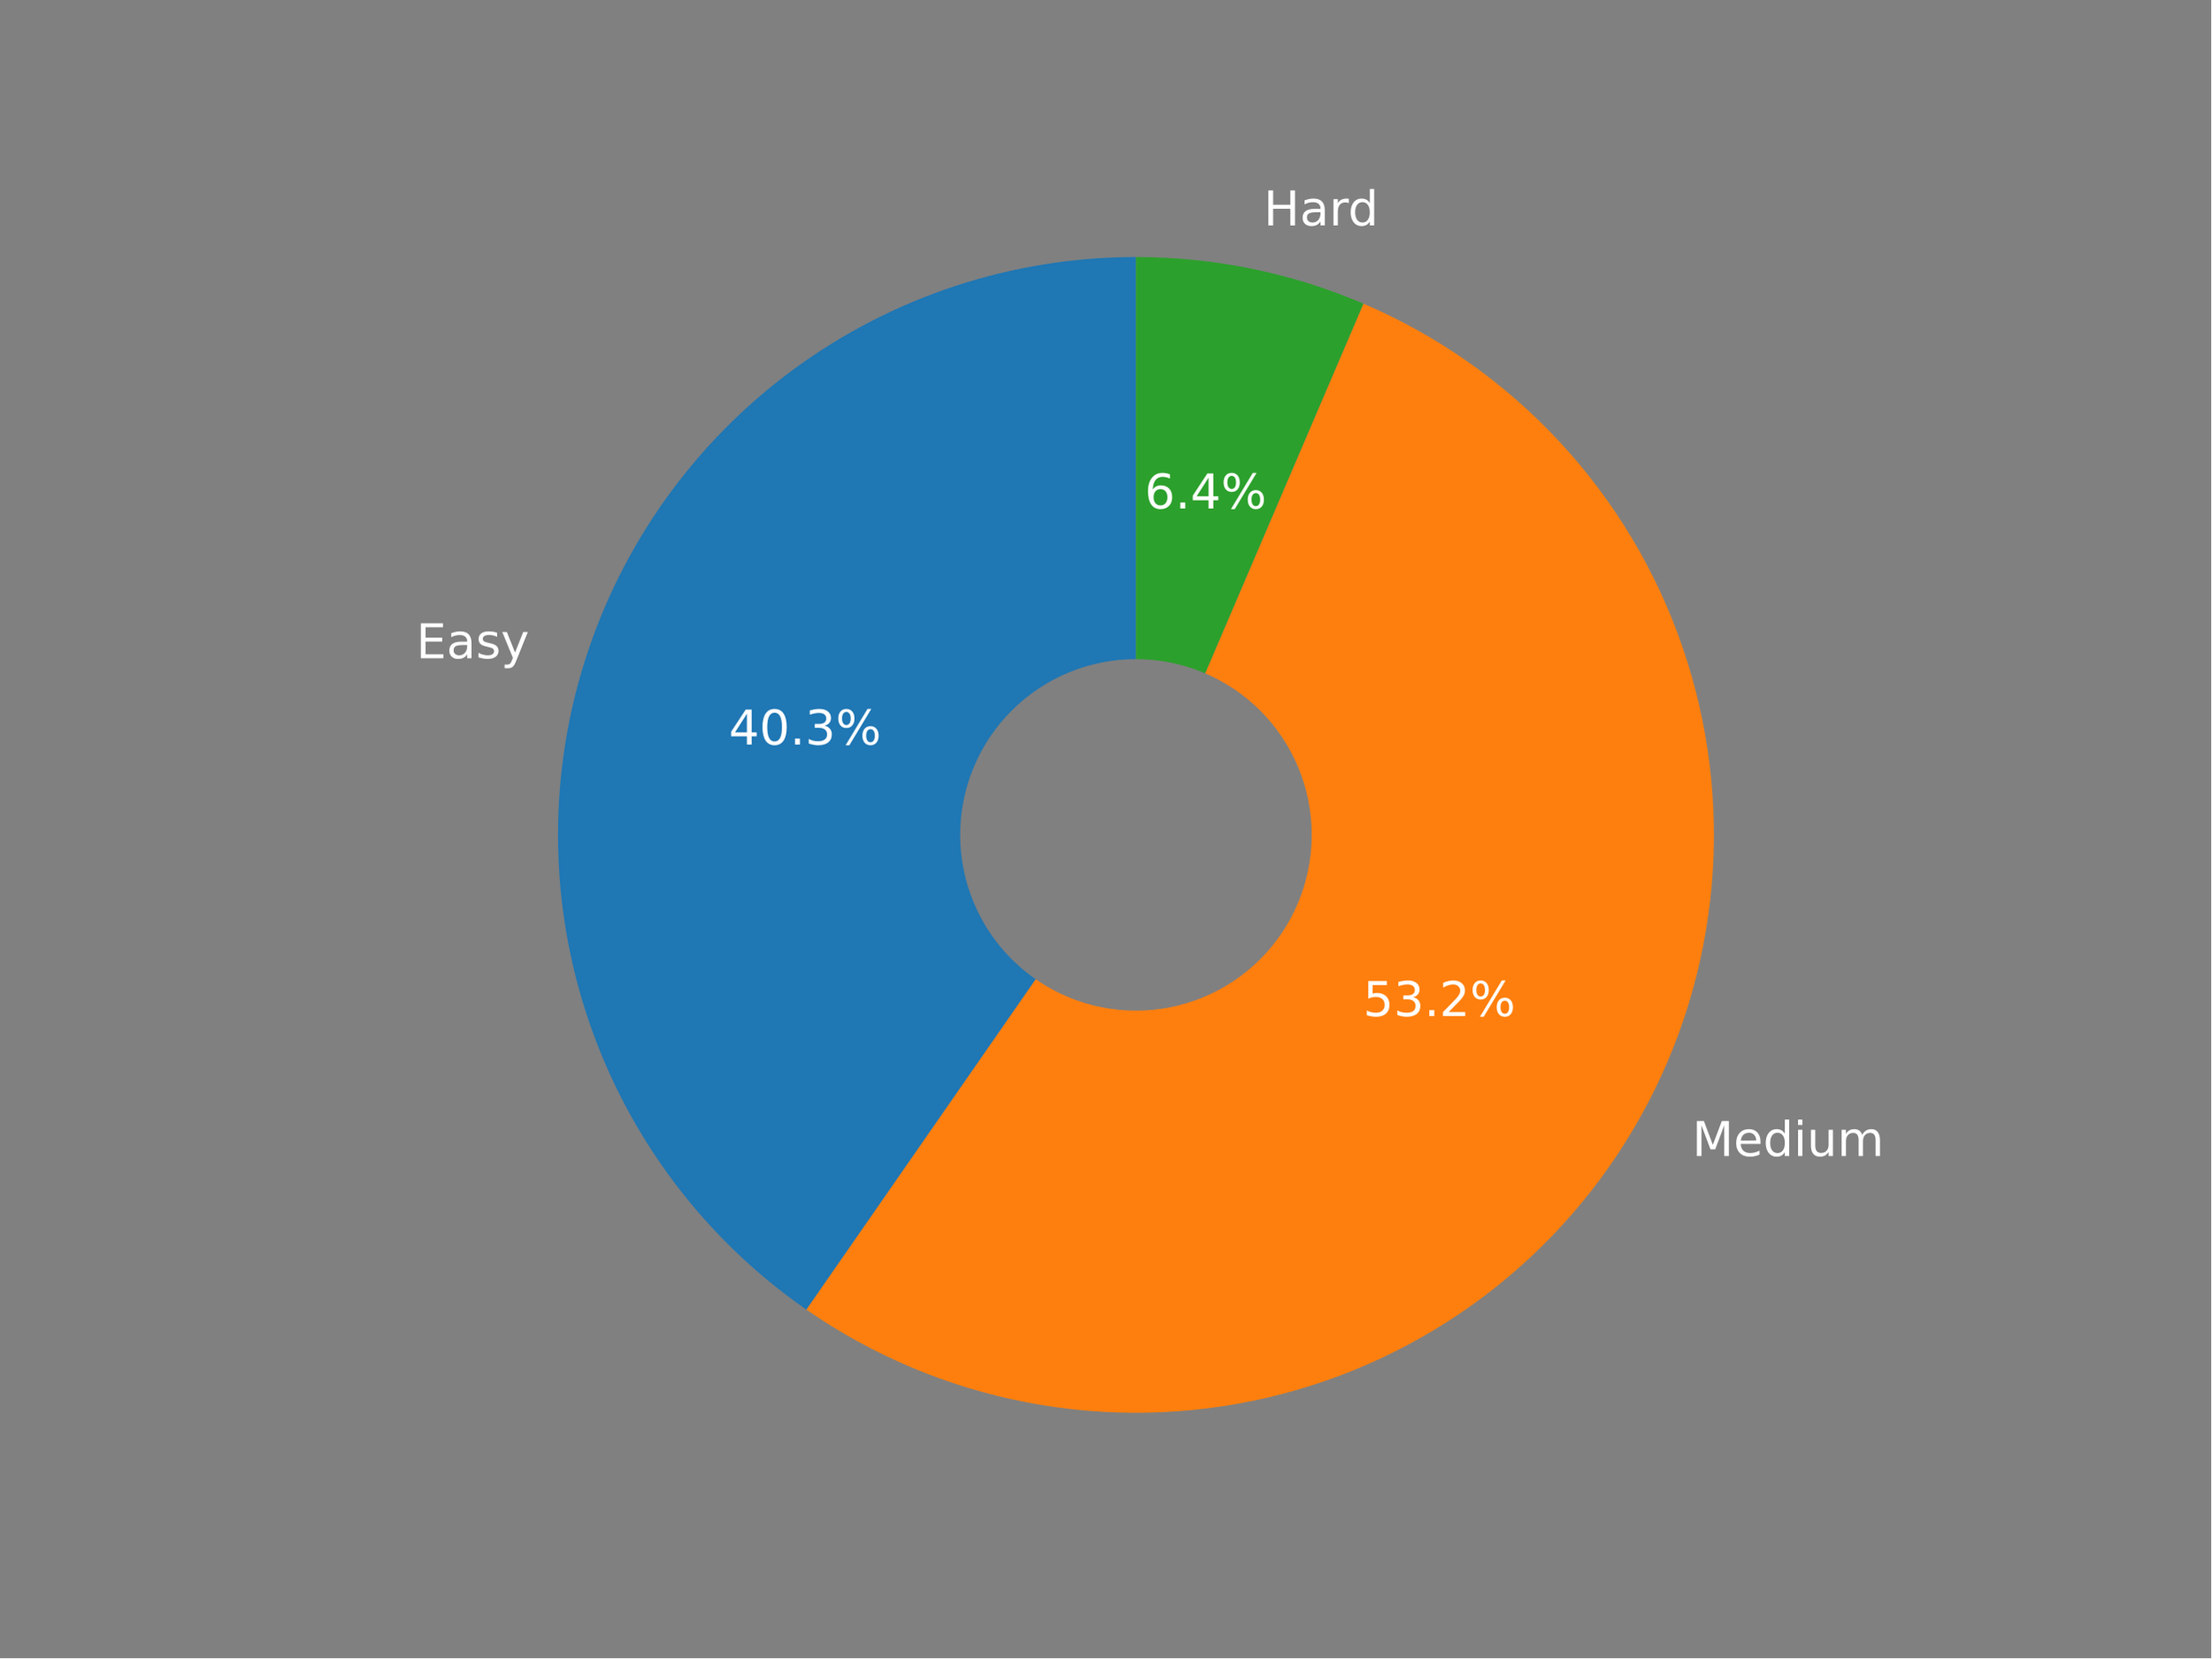
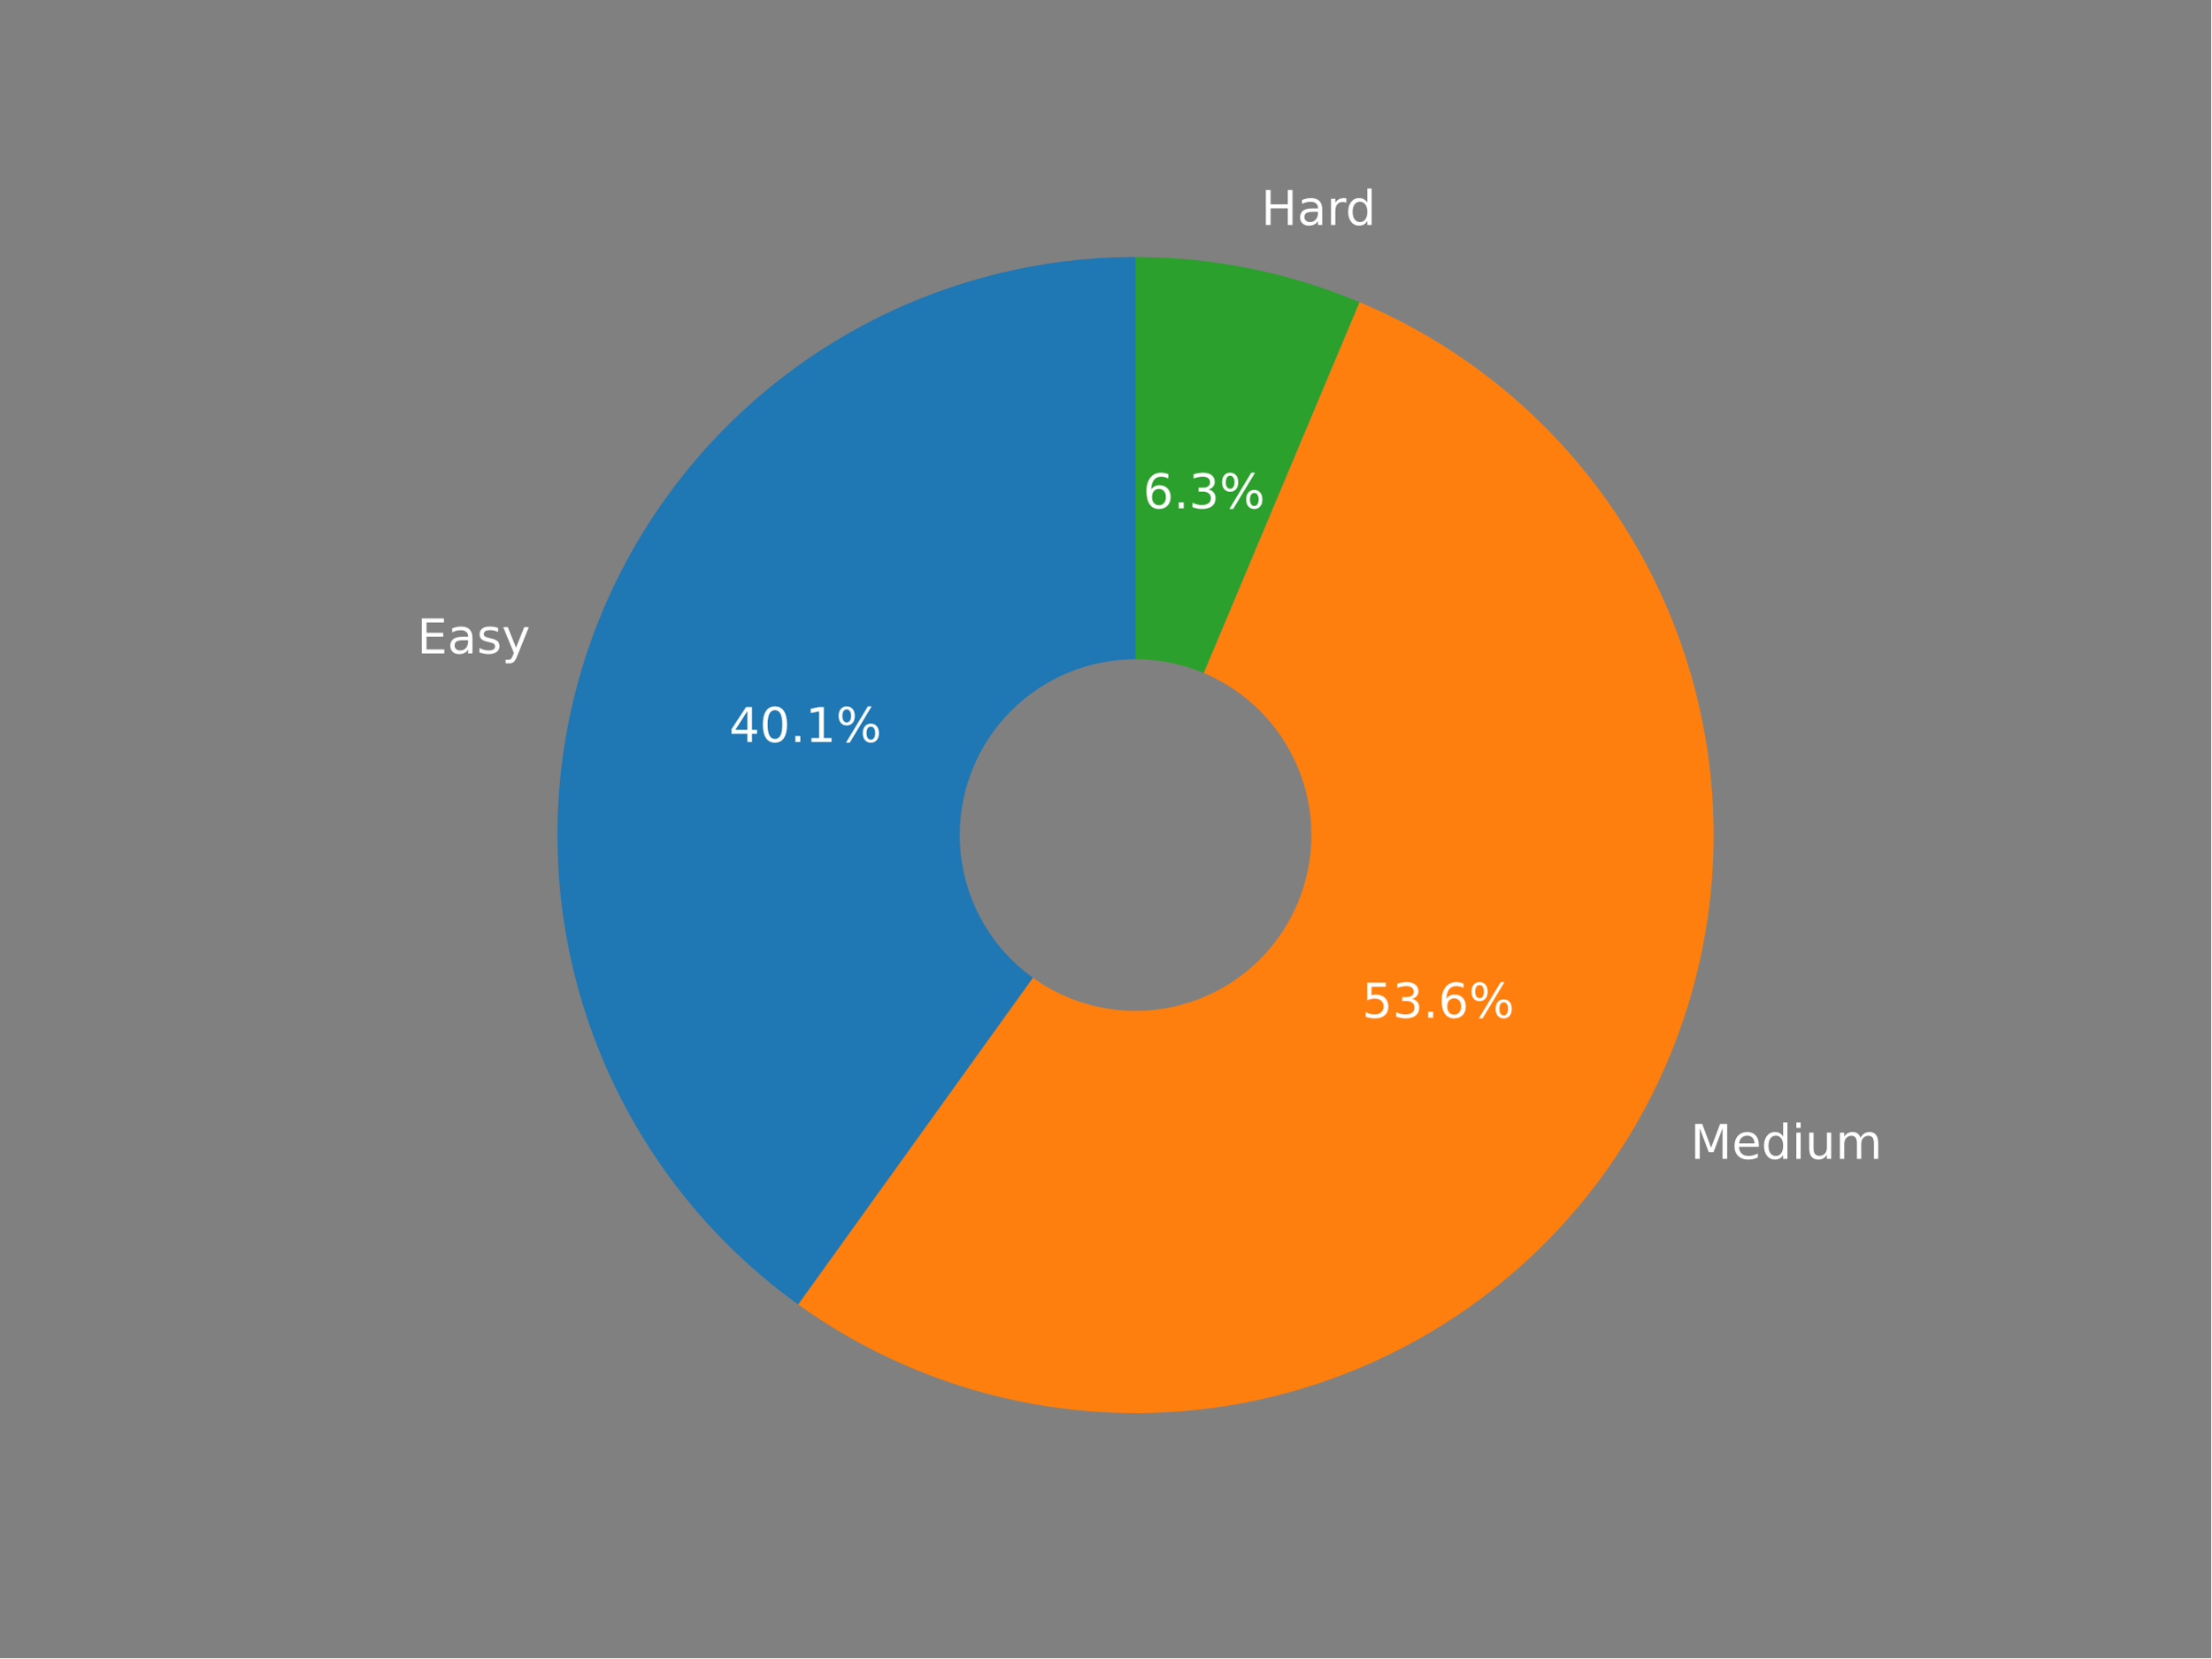
<svg xmlns="http://www.w3.org/2000/svg" xmlns:xlink="http://www.w3.org/1999/xlink" width="460.8pt" height="345.6pt" viewBox="0 0 460.8 345.6" version="1.1">
  <defs>
    <style type="text/css">*{stroke-linejoin: round; stroke-linecap: butt}</style>
  </defs>
  <g id="figure_1">
    <g id="patch_1">
      <path d="M 0 345.6  L 460.8 345.6  L 460.8 0  L 0 0  z " style="fill: #808080" />
    </g>
    <g id="axes_1">
      <g id="patch_2">
-         <path d="M 236.736 53.568  C 211.081 53.568 186.086 61.764 165.413 76.955  C 144.74 92.146 129.451 113.552 121.787 138.034  C 114.123 162.517 114.477 188.82 122.799 213.087  C 131.12 237.354 146.981 258.34 168.056 272.968  L 236.736 174.018  L 236.736 53.568  z " style="fill: #1f77b4" />
+         <path d="M 236.651 53.568  C 211.156 53.568 186.308 61.66 165.703 76.672  C 145.098 91.685 129.779 112.857 121.966 137.124  C 114.152 161.391 114.238 187.524 122.213 211.739  C 130.187 235.953 145.646 257.024 166.35 271.899  L 236.651 174.052  L 236.651 53.568  z " style="fill: #1f77b4" />
      </g>
      <g id="patch_3">
-         <path d="M 168.056 272.968  C 181.892 282.571 197.59 289.167 214.134 292.328  C 230.677 295.488 247.701 295.144 264.104 291.317  C 280.506 287.49 295.924 280.265 309.361 270.11  C 322.798 259.954 333.956 247.093 342.114 232.357  C 350.272 217.622 355.249 201.338 356.723 184.56  C 358.197 167.782 356.136 150.88 350.673 134.948  C 345.21 119.016 336.465 104.406 325.005 92.063  C 313.545 79.72 299.623 69.917 284.14 63.288  L 236.736 174.018  L 168.056 272.968  z " style="fill: #ff7f0e" />
+         <path d="M 166.35 271.899  C 180.127 281.798 195.841 288.676 212.461 292.082  C 229.08 295.488 246.233 295.346 262.793 291.665  C 279.354 287.984 294.951 280.846 308.563 270.721  C 322.174 260.595 333.495 247.708 341.782 232.905  C 350.069 218.102 355.136 201.714 356.652 184.818  C 358.168 167.921 356.098 150.893 350.579 134.851  C 345.059 118.81 336.213 104.113 324.621 91.726  C 313.03 79.34 298.951 69.54 283.311 62.97  L 236.651 174.052  L 166.35 271.899  z " style="fill: #ff7f0e" />
      </g>
      <g id="patch_4">
-         <path d="M 284.14 63.288  C 276.668 60.09 268.892 57.656 260.931 56.023  C 252.969 54.391 244.863 53.568 236.736 53.568  L 236.736 174.018  L 284.14 63.288  z " style="fill: #2ca02c" />
+         <path d="M 283.311 62.97  C 275.942 59.875 268.284 57.52 260.449 55.942  C 252.615 54.363 244.643 53.568 236.651 53.568  L 236.651 174.052  L 283.311 62.97  z " style="fill: #2ca02c" />
      </g>
      <g id="patch_5">
-         <path d="M 236.736 210.152  C 246.319 210.152 255.511 206.345 262.287 199.569  C 269.063 192.793 272.871 183.601 272.871 174.018  C 272.871 164.434 269.063 155.243 262.287 148.466  C 255.511 141.69 246.319 137.883 236.736 137.883  C 227.153 137.883 217.961 141.69 211.185 148.466  C 204.408 155.243 200.601 164.434 200.601 174.018  C 200.601 183.601 204.408 192.793 211.185 199.569  C 217.961 206.345 227.153 210.152 236.736 210.152  z " clip-path="url(#pe44c7cdea7)" style="fill: #808080; stroke: #808080; stroke-linejoin: miter" />
+         <path d="M 236.651 210.197  C 246.236 210.197 255.431 206.388 262.209 199.61  C 268.987 192.832 272.796 183.637 272.796 174.052  C 272.796 164.466 268.987 155.271 262.209 148.493  C 255.431 141.715 246.236 137.907 236.651 137.907  C 227.065 137.907 217.87 141.715 211.092 148.493  C 204.314 155.271 200.506 164.466 200.506 174.052  C 200.506 183.637 204.314 192.832 211.092 199.61  C 217.87 206.388 227.065 210.197 236.651 210.197  z " clip-path="url(#p471d83f453)" style="fill: #808080; stroke: #808080; stroke-linejoin: miter" />
      </g>
      <g id="matplotlib.axis_1" />
      <g id="matplotlib.axis_2" />
      <g id="text_1">
-         <g style="fill: #ffffff" transform="translate(86.71676 137.1954)scale(0.1 -0.1)">
+         <g style="fill: #ffffff" transform="translate(86.9221 136.1907)scale(0.1 -0.1)">
          <defs>
            <path id="DejaVuSans-45" d="M 628 4666  L 3578 4666  L 3578 4134  L 1259 4134  L 1259 2753  L 3481 2753  L 3481 2222  L 1259 2222  L 1259 531  L 3634 531  L 3634 0  L 628 0  L 628 4666  z " transform="scale(0.015625)" />
            <path id="DejaVuSans-61" d="M 2194 1759  Q 1497 1759 1228 1600  Q 959 1441 959 1056  Q 959 750 1161 570  Q 1363 391 1709 391  Q 2188 391 2477 730  Q 2766 1069 2766 1631  L 2766 1759  L 2194 1759  z M 3341 1997  L 3341 0  L 2766 0  L 2766 531  Q 2569 213 2275 61  Q 1981 -91 1556 -91  Q 1019 -91 701 211  Q 384 513 384 1019  Q 384 1609 779 1909  Q 1175 2209 1959 2209  L 2766 2209  L 2766 2266  Q 2766 2663 2505 2880  Q 2244 3097 1772 3097  Q 1472 3097 1187 3025  Q 903 2953 641 2809  L 641 3341  Q 956 3463 1253 3523  Q 1550 3584 1831 3584  Q 2591 3584 2966 3190  Q 3341 2797 3341 1997  z " transform="scale(0.015625)" />
            <path id="DejaVuSans-73" d="M 2834 3397  L 2834 2853  Q 2591 2978 2328 3040  Q 2066 3103 1784 3103  Q 1356 3103 1142 2972  Q 928 2841 928 2578  Q 928 2378 1081 2264  Q 1234 2150 1697 2047  L 1894 2003  Q 2506 1872 2764 1633  Q 3022 1394 3022 966  Q 3022 478 2636 193  Q 2250 -91 1575 -91  Q 1294 -91 989 -36  Q 684 19 347 128  L 347 722  Q 666 556 975 473  Q 1284 391 1588 391  Q 1994 391 2212 530  Q 2431 669 2431 922  Q 2431 1156 2273 1281  Q 2116 1406 1581 1522  L 1381 1569  Q 847 1681 609 1914  Q 372 2147 372 2553  Q 372 3047 722 3315  Q 1072 3584 1716 3584  Q 2034 3584 2315 3537  Q 2597 3491 2834 3397  z " transform="scale(0.015625)" />
            <path id="DejaVuSans-79" d="M 2059 -325  Q 1816 -950 1584 -1140  Q 1353 -1331 966 -1331  L 506 -1331  L 506 -850  L 844 -850  Q 1081 -850 1212 -737  Q 1344 -625 1503 -206  L 1606 56  L 191 3500  L 800 3500  L 1894 763  L 2988 3500  L 3597 3500  L 2059 -325  z " transform="scale(0.015625)" />
          </defs>
          <use xlink:href="#DejaVuSans-45" />
          <use xlink:href="#DejaVuSans-61" x="63.184" />
          <use xlink:href="#DejaVuSans-73" x="124.463" />
          <use xlink:href="#DejaVuSans-79" x="176.562" />
        </g>
      </g>
      <g id="text_2">
-         <g style="fill: #ffffff" transform="translate(151.8827 155.187)scale(0.1 -0.1)">
+         <g style="fill: #ffffff" transform="translate(151.956 154.6545)scale(0.1 -0.1)">
          <defs>
            <path id="DejaVuSans-34" d="M 2419 4116  L 825 1625  L 2419 1625  L 2419 4116  z M 2253 4666  L 3047 4666  L 3047 1625  L 3713 1625  L 3713 1100  L 3047 1100  L 3047 0  L 2419 0  L 2419 1100  L 313 1100  L 313 1709  L 2253 4666  z " transform="scale(0.015625)" />
            <path id="DejaVuSans-30" d="M 2034 4250  Q 1547 4250 1301 3770  Q 1056 3291 1056 2328  Q 1056 1369 1301 889  Q 1547 409 2034 409  Q 2525 409 2770 889  Q 3016 1369 3016 2328  Q 3016 3291 2770 3770  Q 2525 4250 2034 4250  z M 2034 4750  Q 2819 4750 3233 4129  Q 3647 3509 3647 2328  Q 3647 1150 3233 529  Q 2819 -91 2034 -91  Q 1250 -91 836 529  Q 422 1150 422 2328  Q 422 3509 836 4129  Q 1250 4750 2034 4750  z " transform="scale(0.015625)" />
            <path id="DejaVuSans-2e" d="M 684 794  L 1344 794  L 1344 0  L 684 0  L 684 794  z " transform="scale(0.015625)" />
-             <path id="DejaVuSans-33" d="M 2597 2516  Q 3050 2419 3304 2112  Q 3559 1806 3559 1356  Q 3559 666 3084 287  Q 2609 -91 1734 -91  Q 1441 -91 1130 -33  Q 819 25 488 141  L 488 750  Q 750 597 1062 519  Q 1375 441 1716 441  Q 2309 441 2620 675  Q 2931 909 2931 1356  Q 2931 1769 2642 2001  Q 2353 2234 1838 2234  L 1294 2234  L 1294 2753  L 1863 2753  Q 2328 2753 2575 2939  Q 2822 3125 2822 3475  Q 2822 3834 2567 4026  Q 2313 4219 1838 4219  Q 1578 4219 1281 4162  Q 984 4106 628 3988  L 628 4550  Q 988 4650 1302 4700  Q 1616 4750 1894 4750  Q 2613 4750 3031 4423  Q 3450 4097 3450 3541  Q 3450 3153 3228 2886  Q 3006 2619 2597 2516  z " transform="scale(0.015625)" />
+             <path id="DejaVuSans-31" d="M 794 531  L 1825 531  L 1825 4091  L 703 3866  L 703 4441  L 1819 4666  L 2450 4666  L 2450 531  L 3481 531  L 3481 0  L 794 0  L 794 531  z " transform="scale(0.015625)" />
            <path id="DejaVuSans-25" d="M 4653 2053  Q 4381 2053 4226 1822  Q 4072 1591 4072 1178  Q 4072 772 4226 539  Q 4381 306 4653 306  Q 4919 306 5073 539  Q 5228 772 5228 1178  Q 5228 1588 5073 1820  Q 4919 2053 4653 2053  z M 4653 2450  Q 5147 2450 5437 2106  Q 5728 1763 5728 1178  Q 5728 594 5436 251  Q 5144 -91 4653 -91  Q 4153 -91 3862 251  Q 3572 594 3572 1178  Q 3572 1766 3864 2108  Q 4156 2450 4653 2450  z M 1428 4353  Q 1159 4353 1004 4120  Q 850 3888 850 3481  Q 850 3069 1003 2837  Q 1156 2606 1428 2606  Q 1700 2606 1854 2837  Q 2009 3069 2009 3481  Q 2009 3884 1853 4118  Q 1697 4353 1428 4353  z M 4250 4750  L 4750 4750  L 1831 -91  L 1331 -91  L 4250 4750  z M 1428 4750  Q 1922 4750 2215 4408  Q 2509 4066 2509 3481  Q 2509 2891 2217 2550  Q 1925 2209 1428 2209  Q 931 2209 642 2551  Q 353 2894 353 3481  Q 353 4063 643 4406  Q 934 4750 1428 4750  z " transform="scale(0.015625)" />
          </defs>
          <use xlink:href="#DejaVuSans-34" />
          <use xlink:href="#DejaVuSans-30" x="63.623" />
          <use xlink:href="#DejaVuSans-2e" x="127.246" />
-           <use xlink:href="#DejaVuSans-33" x="159.033" />
+           <use xlink:href="#DejaVuSans-31" x="159.033" />
          <use xlink:href="#DejaVuSans-25" x="222.656" />
        </g>
      </g>
      <g id="text_3">
-         <g style="fill: #ffffff" transform="translate(352.6518 240.9508)scale(0.1 -0.1)">
+         <g style="fill: #ffffff" transform="translate(352.295 241.5498)scale(0.1 -0.1)">
          <defs>
            <path id="DejaVuSans-4d" d="M 628 4666  L 1569 4666  L 2759 1491  L 3956 4666  L 4897 4666  L 4897 0  L 4281 0  L 4281 4097  L 3078 897  L 2444 897  L 1241 4097  L 1241 0  L 628 0  L 628 4666  z " transform="scale(0.015625)" />
            <path id="DejaVuSans-65" d="M 3597 1894  L 3597 1613  L 953 1613  Q 991 1019 1311 708  Q 1631 397 2203 397  Q 2534 397 2845 478  Q 3156 559 3463 722  L 3463 178  Q 3153 47 2828 -22  Q 2503 -91 2169 -91  Q 1331 -91 842 396  Q 353 884 353 1716  Q 353 2575 817 3079  Q 1281 3584 2069 3584  Q 2775 3584 3186 3129  Q 3597 2675 3597 1894  z M 3022 2063  Q 3016 2534 2758 2815  Q 2500 3097 2075 3097  Q 1594 3097 1305 2825  Q 1016 2553 972 2059  L 3022 2063  z " transform="scale(0.015625)" />
            <path id="DejaVuSans-64" d="M 2906 2969  L 2906 4863  L 3481 4863  L 3481 0  L 2906 0  L 2906 525  Q 2725 213 2448 61  Q 2172 -91 1784 -91  Q 1150 -91 751 415  Q 353 922 353 1747  Q 353 2572 751 3078  Q 1150 3584 1784 3584  Q 2172 3584 2448 3432  Q 2725 3281 2906 2969  z M 947 1747  Q 947 1113 1208 752  Q 1469 391 1925 391  Q 2381 391 2643 752  Q 2906 1113 2906 1747  Q 2906 2381 2643 2742  Q 2381 3103 1925 3103  Q 1469 3103 1208 2742  Q 947 2381 947 1747  z " transform="scale(0.015625)" />
            <path id="DejaVuSans-69" d="M 603 3500  L 1178 3500  L 1178 0  L 603 0  L 603 3500  z M 603 4863  L 1178 4863  L 1178 4134  L 603 4134  L 603 4863  z " transform="scale(0.015625)" />
            <path id="DejaVuSans-75" d="M 544 1381  L 544 3500  L 1119 3500  L 1119 1403  Q 1119 906 1312 657  Q 1506 409 1894 409  Q 2359 409 2629 706  Q 2900 1003 2900 1516  L 2900 3500  L 3475 3500  L 3475 0  L 2900 0  L 2900 538  Q 2691 219 2414 64  Q 2138 -91 1772 -91  Q 1169 -91 856 284  Q 544 659 544 1381  z M 1991 3584  L 1991 3584  z " transform="scale(0.015625)" />
            <path id="DejaVuSans-6d" d="M 3328 2828  Q 3544 3216 3844 3400  Q 4144 3584 4550 3584  Q 5097 3584 5394 3201  Q 5691 2819 5691 2113  L 5691 0  L 5113 0  L 5113 2094  Q 5113 2597 4934 2840  Q 4756 3084 4391 3084  Q 3944 3084 3684 2787  Q 3425 2491 3425 1978  L 3425 0  L 2847 0  L 2847 2094  Q 2847 2600 2669 2842  Q 2491 3084 2119 3084  Q 1678 3084 1418 2786  Q 1159 2488 1159 1978  L 1159 0  L 581 0  L 581 3500  L 1159 3500  L 1159 2956  Q 1356 3278 1631 3431  Q 1906 3584 2284 3584  Q 2666 3584 2933 3390  Q 3200 3197 3328 2828  z " transform="scale(0.015625)" />
          </defs>
          <use xlink:href="#DejaVuSans-4d" />
          <use xlink:href="#DejaVuSans-65" x="86.279" />
          <use xlink:href="#DejaVuSans-64" x="147.803" />
          <use xlink:href="#DejaVuSans-69" x="211.279" />
          <use xlink:href="#DejaVuSans-75" x="239.062" />
          <use xlink:href="#DejaVuSans-6d" x="302.441" />
        </g>
      </g>
      <g id="text_4">
-         <g style="fill: #ffffff" transform="translate(284.0791 211.7809)scale(0.1 -0.1)">
+         <g style="fill: #ffffff" transform="translate(283.8458 212.1231)scale(0.1 -0.1)">
          <defs>
            <path id="DejaVuSans-35" d="M 691 4666  L 3169 4666  L 3169 4134  L 1269 4134  L 1269 2991  Q 1406 3038 1543 3061  Q 1681 3084 1819 3084  Q 2600 3084 3056 2656  Q 3513 2228 3513 1497  Q 3513 744 3044 326  Q 2575 -91 1722 -91  Q 1428 -91 1123 -41  Q 819 9 494 109  L 494 744  Q 775 591 1075 516  Q 1375 441 1709 441  Q 2250 441 2565 725  Q 2881 1009 2881 1497  Q 2881 1984 2565 2268  Q 2250 2553 1709 2553  Q 1456 2553 1204 2497  Q 953 2441 691 2322  L 691 4666  z " transform="scale(0.015625)" />
-             <path id="DejaVuSans-32" d="M 1228 531  L 3431 531  L 3431 0  L 469 0  L 469 531  Q 828 903 1448 1529  Q 2069 2156 2228 2338  Q 2531 2678 2651 2914  Q 2772 3150 2772 3378  Q 2772 3750 2511 3984  Q 2250 4219 1831 4219  Q 1534 4219 1204 4116  Q 875 4013 500 3803  L 500 4441  Q 881 4594 1212 4672  Q 1544 4750 1819 4750  Q 2544 4750 2975 4387  Q 3406 4025 3406 3419  Q 3406 3131 3298 2873  Q 3191 2616 2906 2266  Q 2828 2175 2409 1742  Q 1991 1309 1228 531  z " transform="scale(0.015625)" />
+             <path id="DejaVuSans-33" d="M 2597 2516  Q 3050 2419 3304 2112  Q 3559 1806 3559 1356  Q 3559 666 3084 287  Q 2609 -91 1734 -91  Q 1441 -91 1130 -33  Q 819 25 488 141  L 488 750  Q 750 597 1062 519  Q 1375 441 1716 441  Q 2309 441 2620 675  Q 2931 909 2931 1356  Q 2931 1769 2642 2001  Q 2353 2234 1838 2234  L 1294 2234  L 1294 2753  L 1863 2753  Q 2328 2753 2575 2939  Q 2822 3125 2822 3475  Q 2822 3834 2567 4026  Q 2313 4219 1838 4219  Q 1578 4219 1281 4162  Q 984 4106 628 3988  L 628 4550  Q 988 4650 1302 4700  Q 1616 4750 1894 4750  Q 2613 4750 3031 4423  Q 3450 4097 3450 3541  Q 3450 3153 3228 2886  Q 3006 2619 2597 2516  z " transform="scale(0.015625)" />
+             <path id="DejaVuSans-36" d="M 2113 2584  Q 1688 2584 1439 2293  Q 1191 2003 1191 1497  Q 1191 994 1439 701  Q 1688 409 2113 409  Q 2538 409 2786 701  Q 3034 994 3034 1497  Q 3034 2003 2786 2293  Q 2538 2584 2113 2584  z M 3366 4563  L 3366 3988  Q 3128 4100 2886 4159  Q 2644 4219 2406 4219  Q 1781 4219 1451 3797  Q 1122 3375 1075 2522  Q 1259 2794 1537 2939  Q 1816 3084 2150 3084  Q 2853 3084 3261 2657  Q 3669 2231 3669 1497  Q 3669 778 3244 343  Q 2819 -91 2113 -91  Q 1303 -91 875 529  Q 447 1150 447 2328  Q 447 3434 972 4092  Q 1497 4750 2381 4750  Q 2619 4750 2861 4703  Q 3103 4656 3366 4563  z " transform="scale(0.015625)" />
          </defs>
          <use xlink:href="#DejaVuSans-35" />
          <use xlink:href="#DejaVuSans-33" x="63.623" />
          <use xlink:href="#DejaVuSans-2e" x="127.246" />
-           <use xlink:href="#DejaVuSans-32" x="159.033" />
+           <use xlink:href="#DejaVuSans-36" x="159.033" />
          <use xlink:href="#DejaVuSans-25" x="222.656" />
        </g>
      </g>
      <g id="text_5">
-         <g style="fill: #ffffff" transform="translate(263.3503 46.983)scale(0.1 -0.1)">
+         <g style="fill: #ffffff" transform="translate(262.8294 46.89024)scale(0.1 -0.1)">
          <defs>
            <path id="DejaVuSans-48" d="M 628 4666  L 1259 4666  L 1259 2753  L 3553 2753  L 3553 4666  L 4184 4666  L 4184 0  L 3553 0  L 3553 2222  L 1259 2222  L 1259 0  L 628 0  L 628 4666  z " transform="scale(0.015625)" />
            <path id="DejaVuSans-72" d="M 2631 2963  Q 2534 3019 2420 3045  Q 2306 3072 2169 3072  Q 1681 3072 1420 2755  Q 1159 2438 1159 1844  L 1159 0  L 581 0  L 581 3500  L 1159 3500  L 1159 2956  Q 1341 3275 1631 3429  Q 1922 3584 2338 3584  Q 2397 3584 2469 3576  Q 2541 3569 2628 3553  L 2631 2963  z " transform="scale(0.015625)" />
          </defs>
          <use xlink:href="#DejaVuSans-48" />
          <use xlink:href="#DejaVuSans-61" x="75.195" />
          <use xlink:href="#DejaVuSans-72" x="136.475" />
          <use xlink:href="#DejaVuSans-64" x="175.838" />
        </g>
      </g>
      <g id="text_6">
-         <g style="fill: #ffffff" transform="translate(238.5505 105.9802)scale(0.1 -0.1)">
-           <defs>
-             <path id="DejaVuSans-36" d="M 2113 2584  Q 1688 2584 1439 2293  Q 1191 2003 1191 1497  Q 1191 994 1439 701  Q 1688 409 2113 409  Q 2538 409 2786 701  Q 3034 994 3034 1497  Q 3034 2003 2786 2293  Q 2538 2584 2113 2584  z M 3366 4563  L 3366 3988  Q 3128 4100 2886 4159  Q 2644 4219 2406 4219  Q 1781 4219 1451 3797  Q 1122 3375 1075 2522  Q 1259 2794 1537 2939  Q 1816 3084 2150 3084  Q 2853 3084 3261 2657  Q 3669 2231 3669 1497  Q 3669 778 3244 343  Q 2819 -91 2113 -91  Q 1303 -91 875 529  Q 447 1150 447 2328  Q 447 3434 972 4092  Q 1497 4750 2381 4750  Q 2619 4750 2861 4703  Q 3103 4656 3366 4563  z " transform="scale(0.015625)" />
-           </defs>
+         <g style="fill: #ffffff" transform="translate(238.2276 105.9451)scale(0.1 -0.1)">
          <use xlink:href="#DejaVuSans-36" />
          <use xlink:href="#DejaVuSans-2e" x="63.623" />
-           <use xlink:href="#DejaVuSans-34" x="95.41" />
+           <use xlink:href="#DejaVuSans-33" x="95.41" />
          <use xlink:href="#DejaVuSans-25" x="159.033" />
        </g>
      </g>
    </g>
  </g>
  <defs>
-     <clipPath id="pe44c7cdea7">
+     <clipPath id="p471d83f453">
      <rect x="57.6" y="41.472" width="357.12" height="266.112" />
    </clipPath>
  </defs>
</svg>
